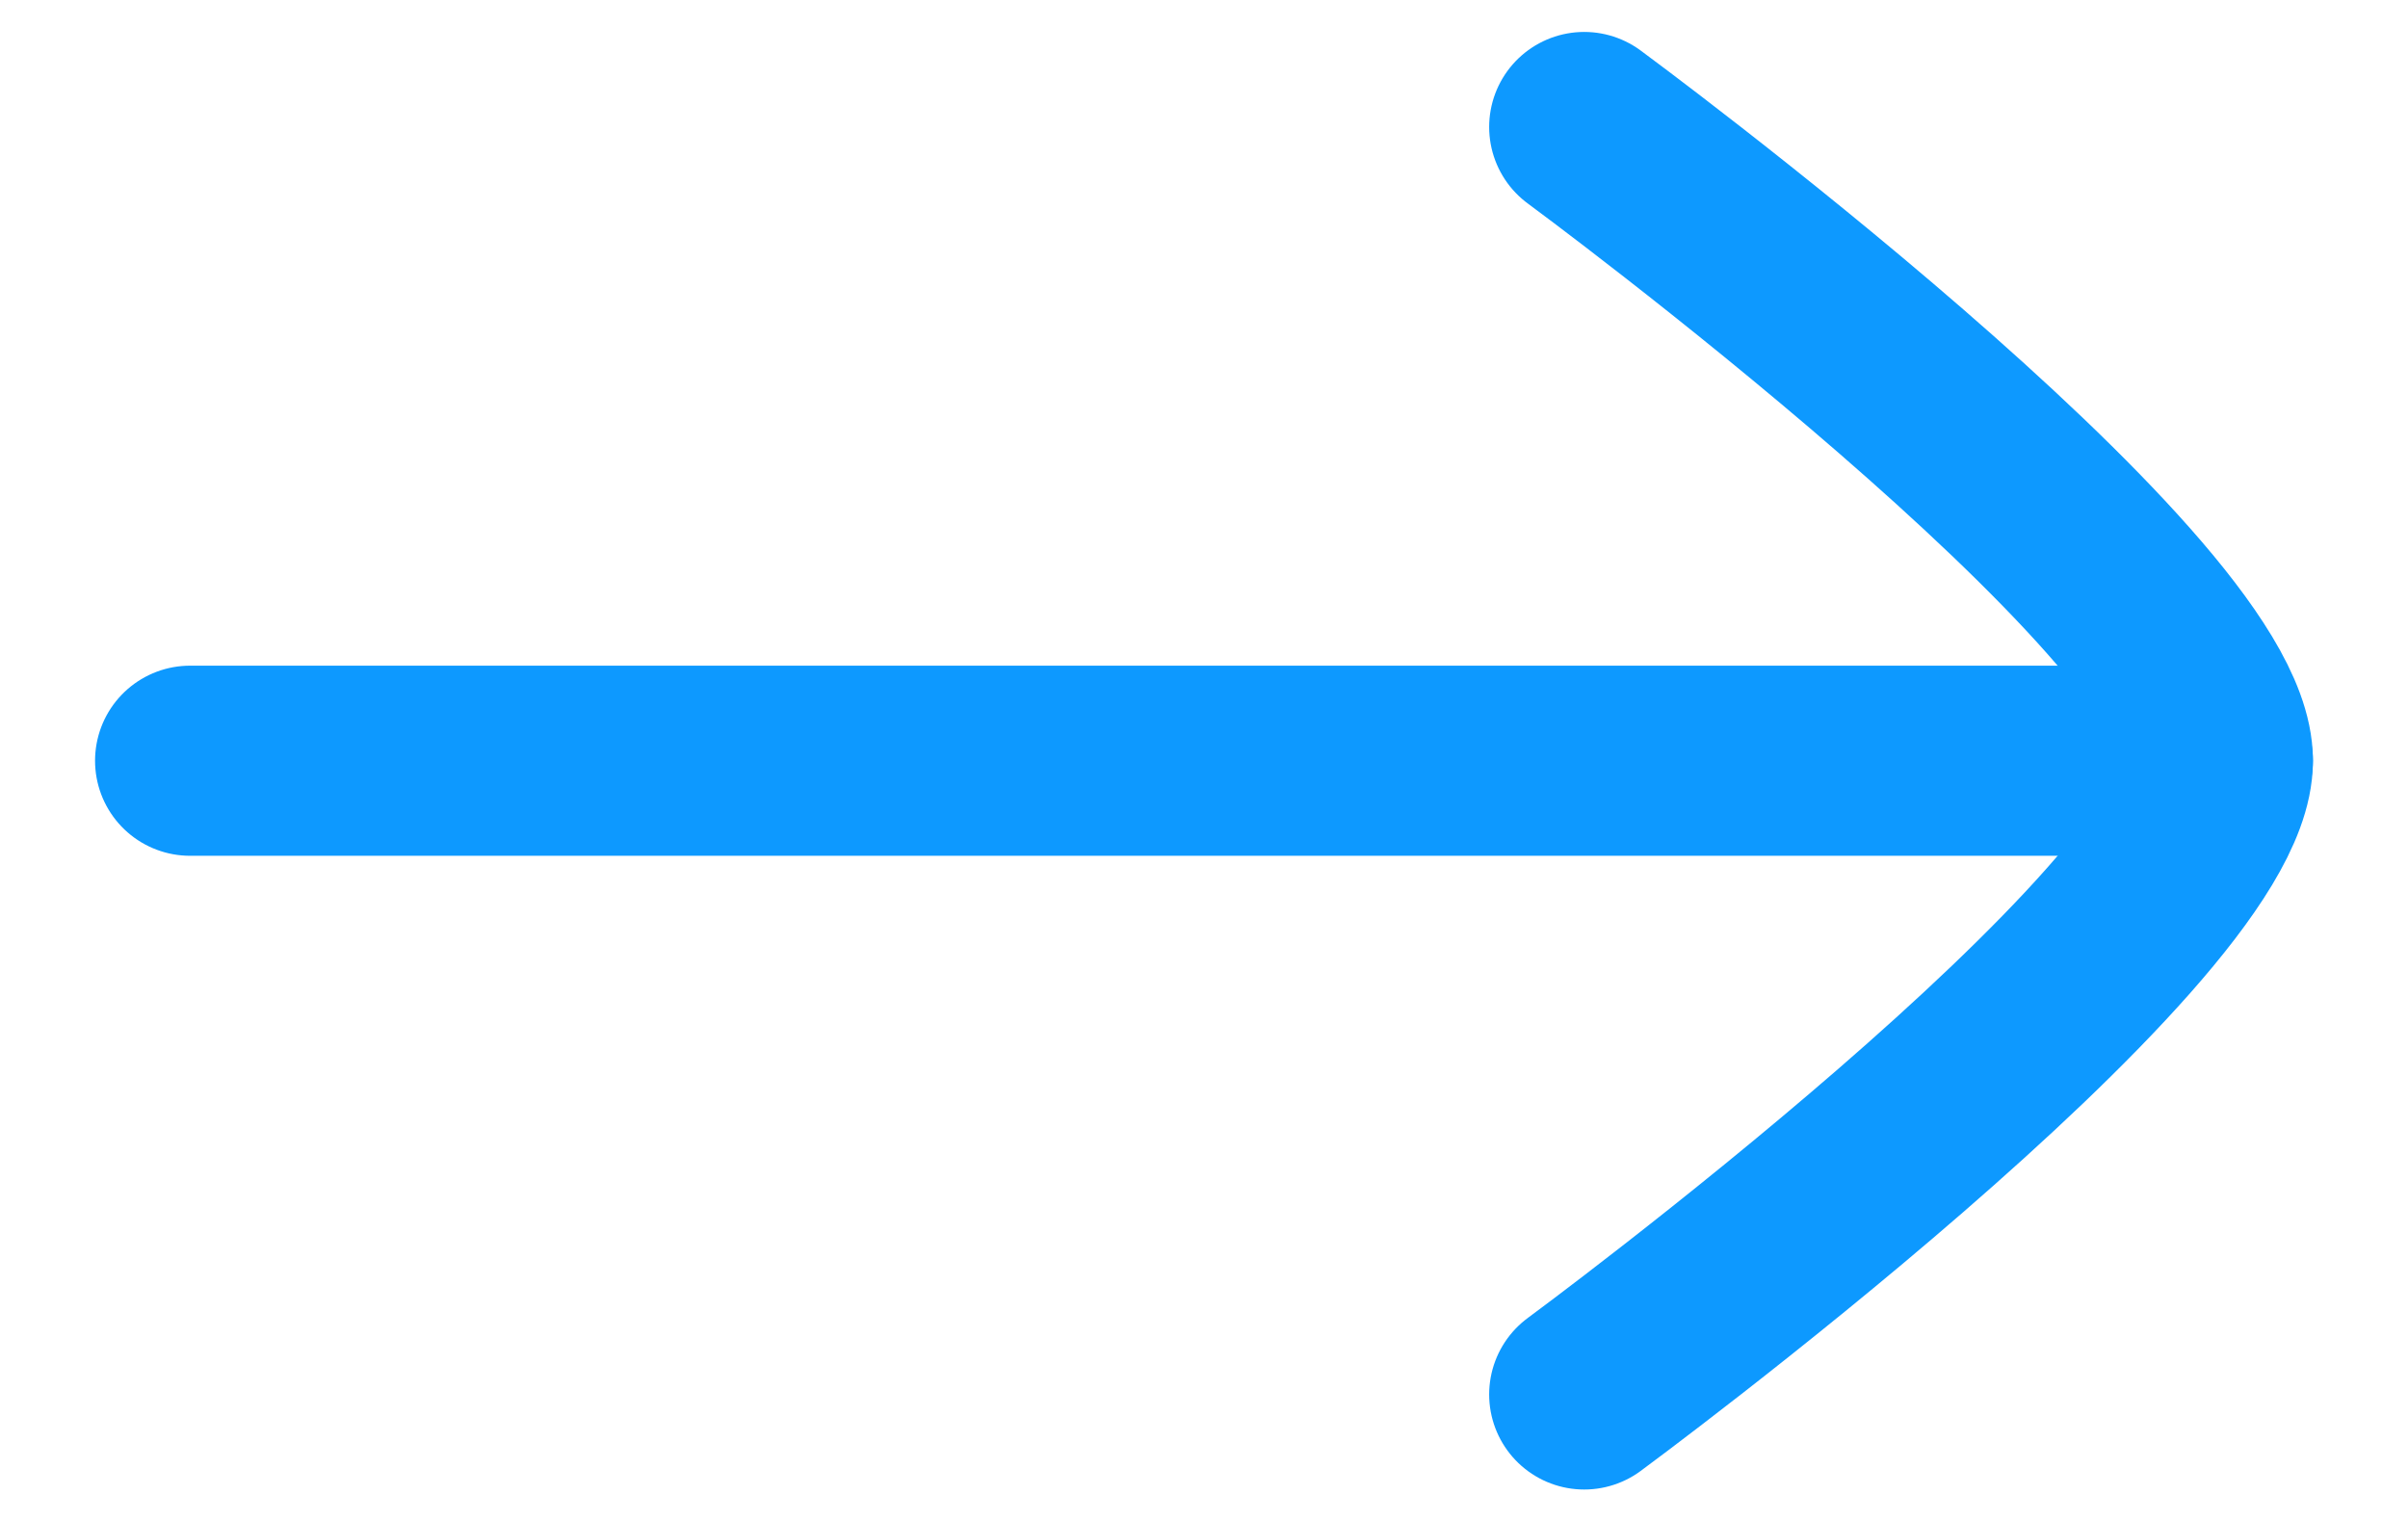
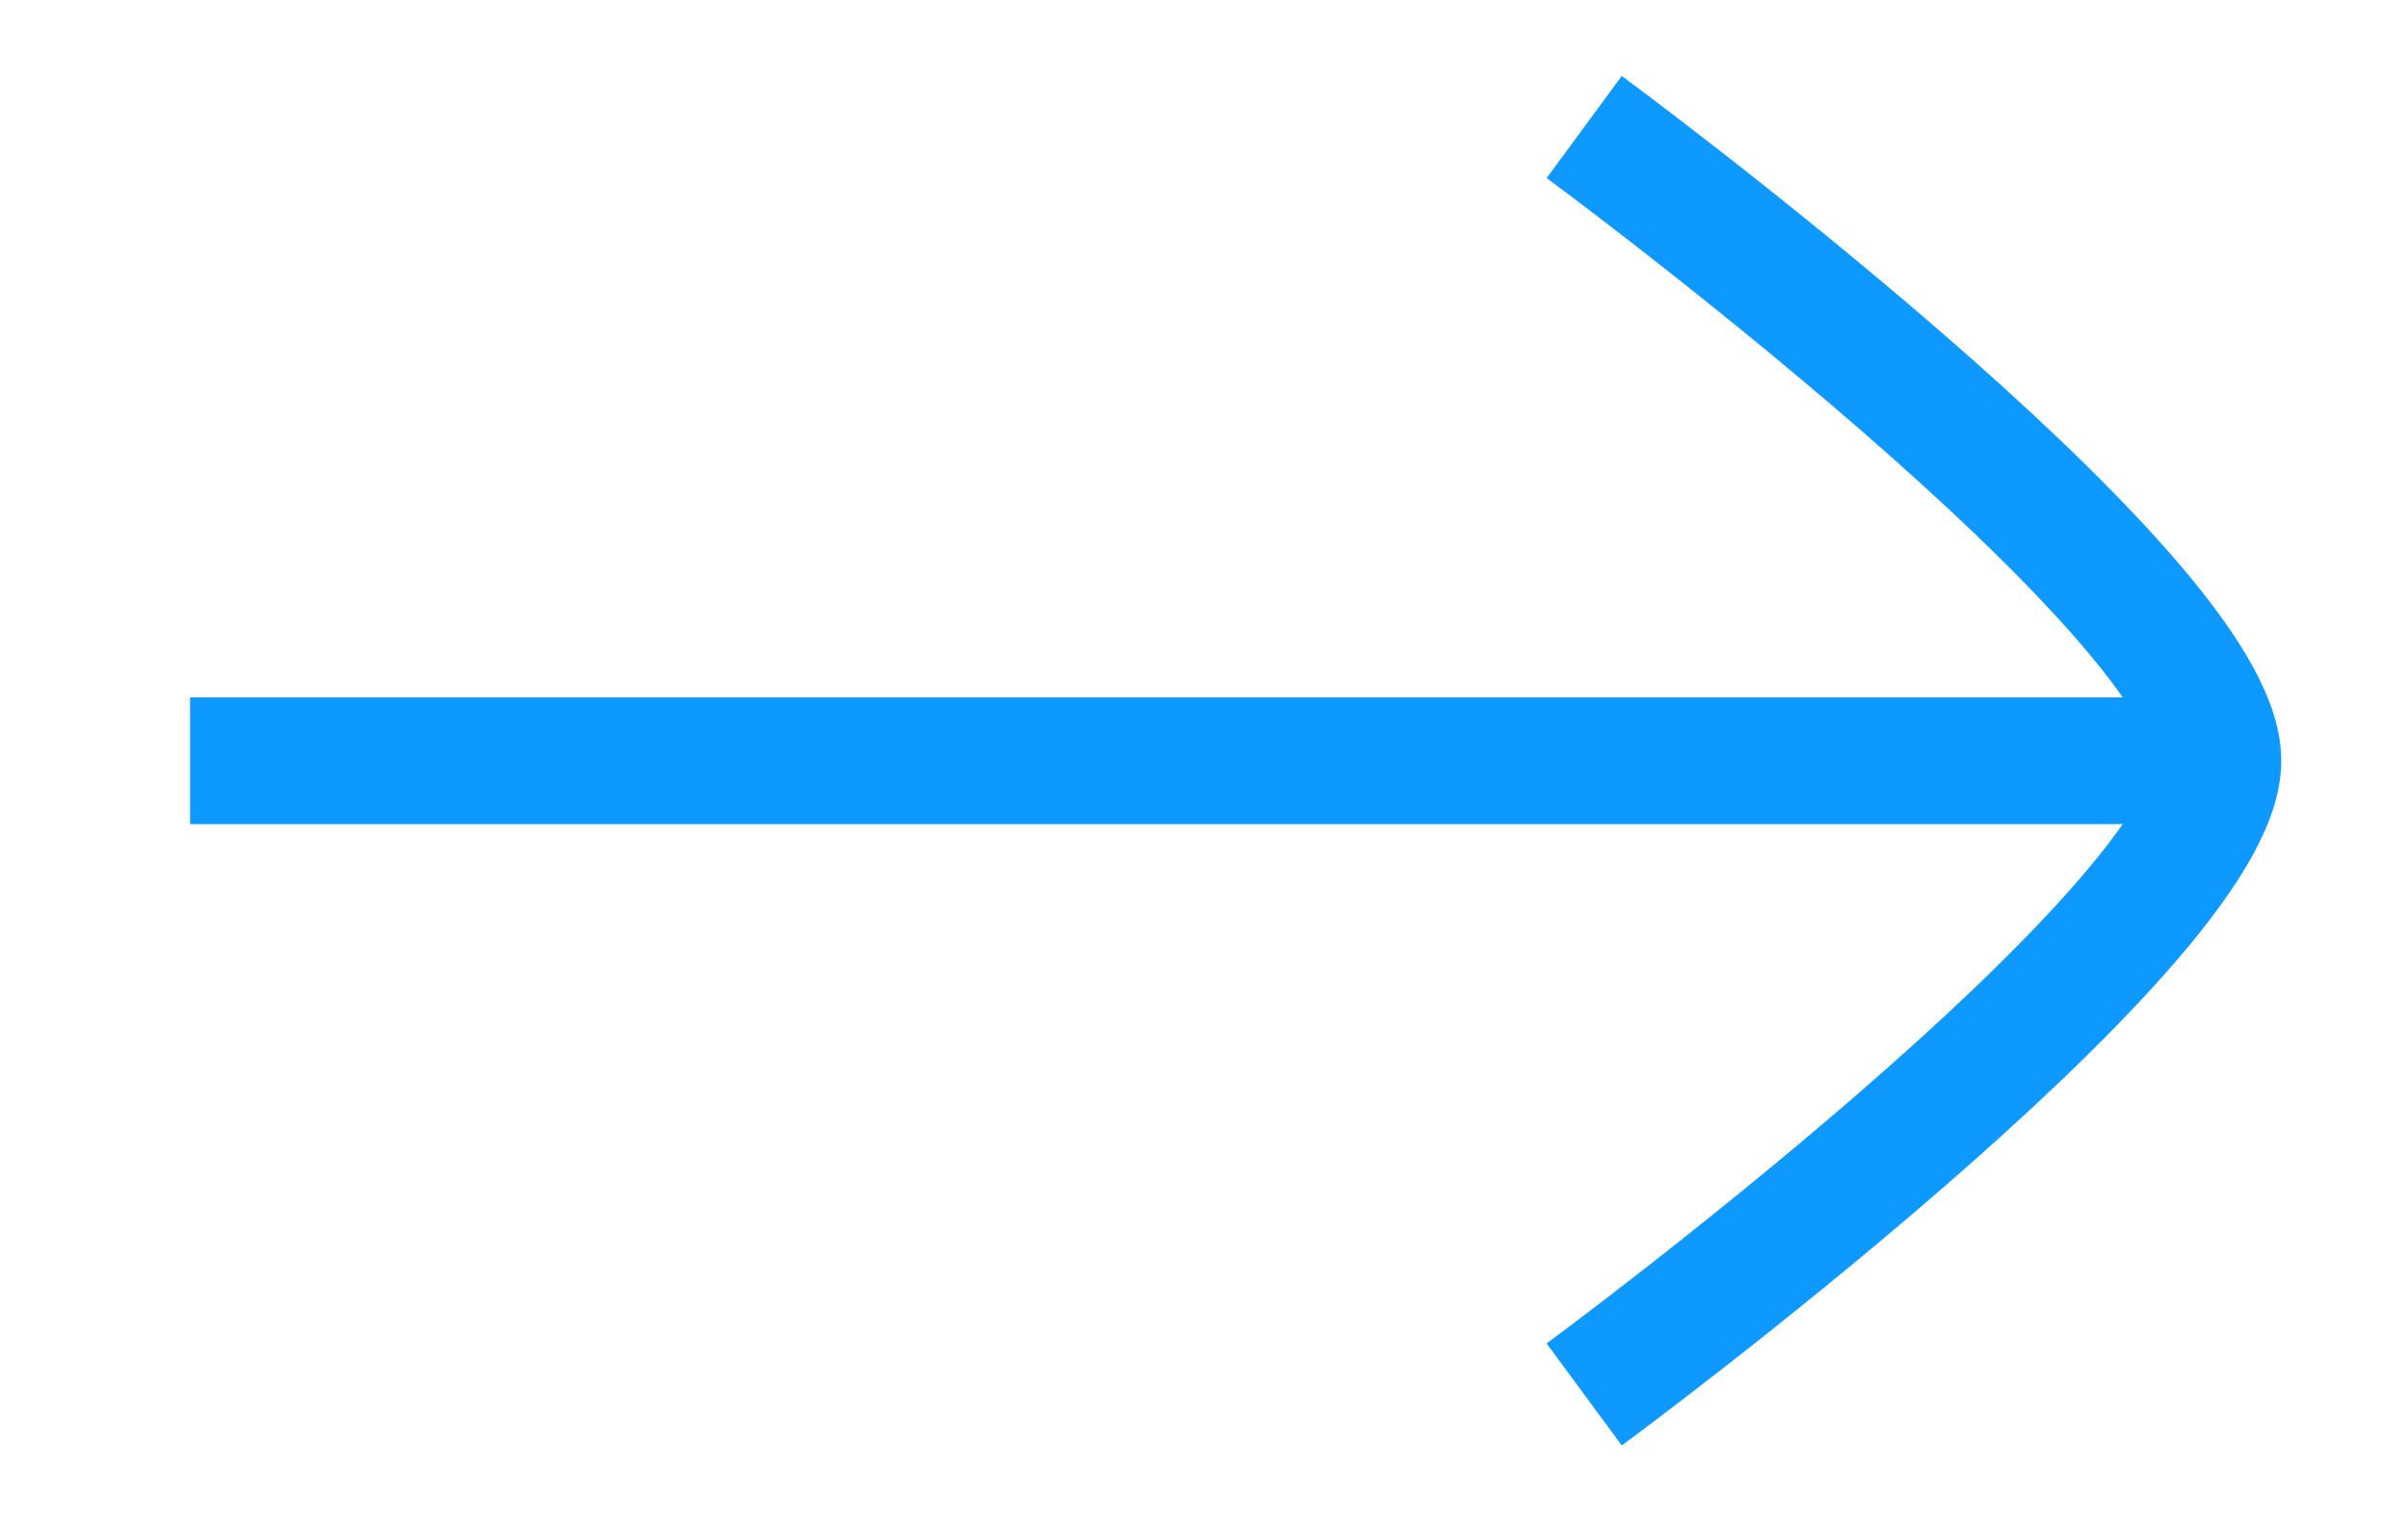
<svg xmlns="http://www.w3.org/2000/svg" width="19" height="12" viewBox="0 0 19 12" fill="none">
-   <path d="M17.5 6.002H1.5" stroke="#0D99FF" stroke-width="1.5" stroke-linecap="round" stroke-linejoin="round" />
-   <path d="M12.5 11.002C12.5 11.002 17.5 7.32 17.5 6.002C17.5 4.684 12.5 1.002 12.5 1.002" stroke="#0D99FF" stroke-width="1.5" stroke-linecap="round" stroke-linejoin="round" />
+   <path d="M17.5 6.002H1.5" stroke="#0D99FF" strokeWidth="1.5" strokeLinecap="round" strokeLinejoin="round" />
+   <path d="M12.5 11.002C12.5 11.002 17.5 7.32 17.5 6.002C17.5 4.684 12.5 1.002 12.5 1.002" stroke="#0D99FF" strokeWidth="1.5" strokeLinecap="round" strokeLinejoin="round" />
</svg>
